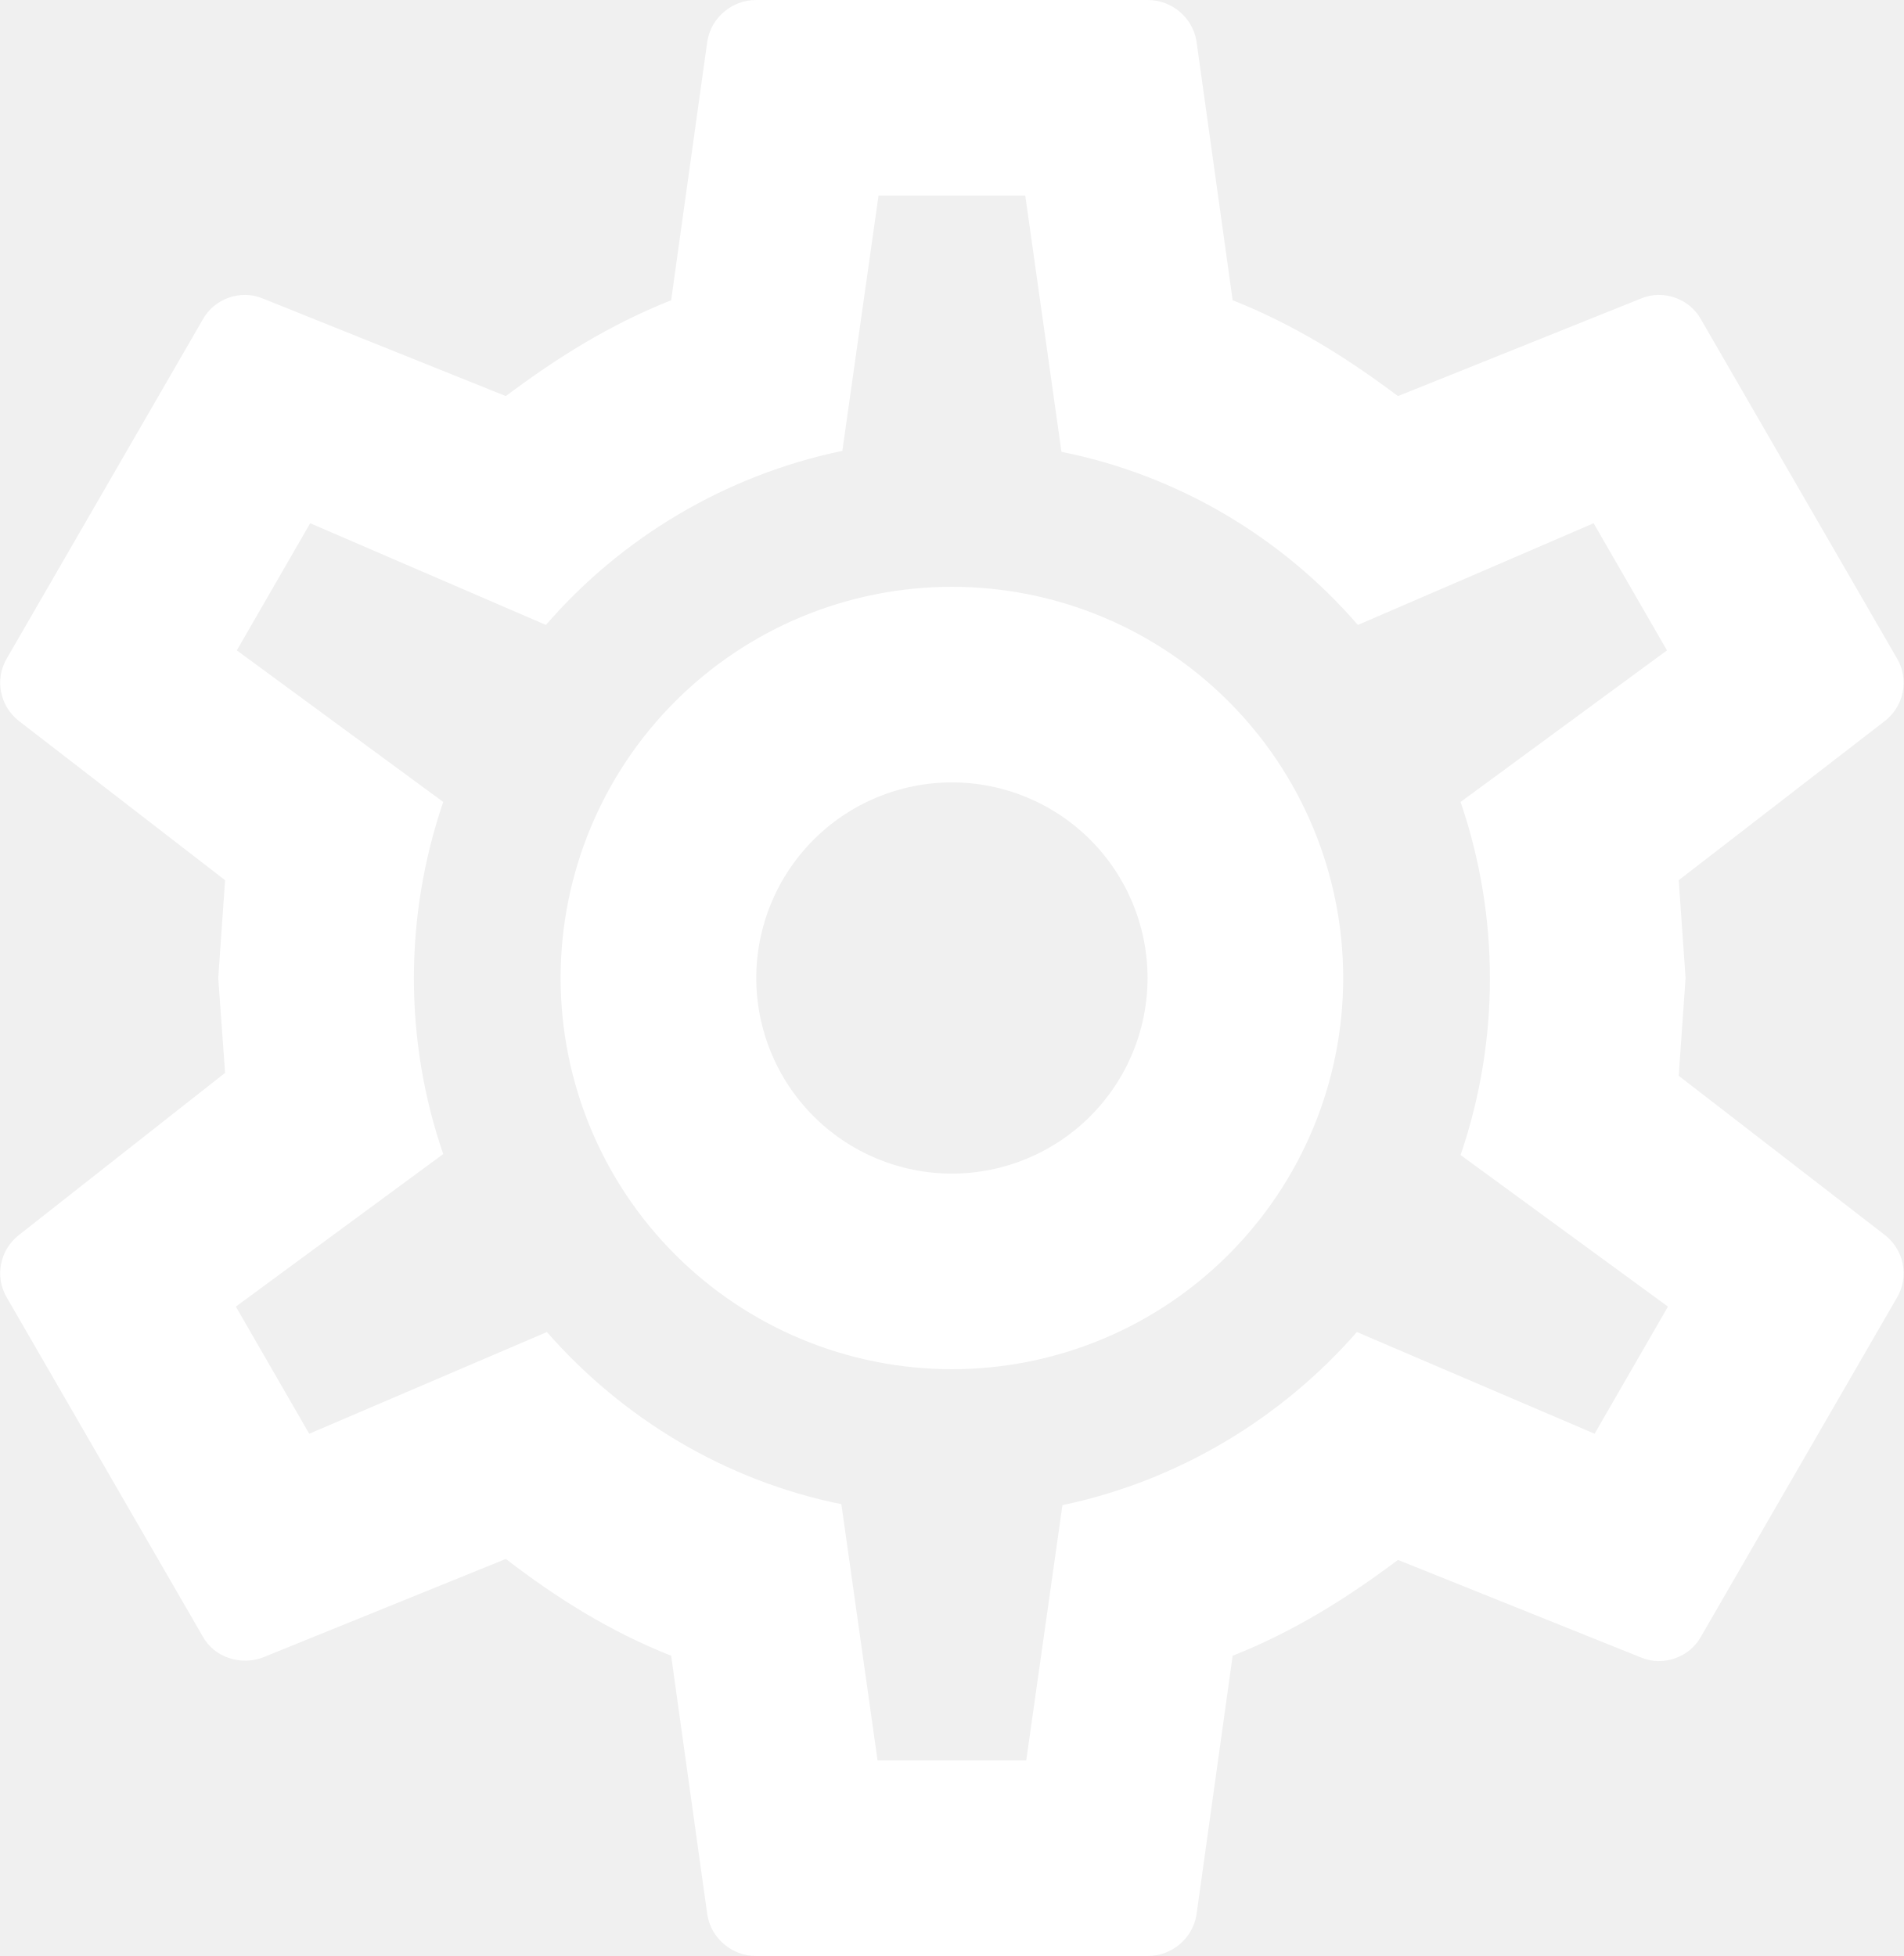
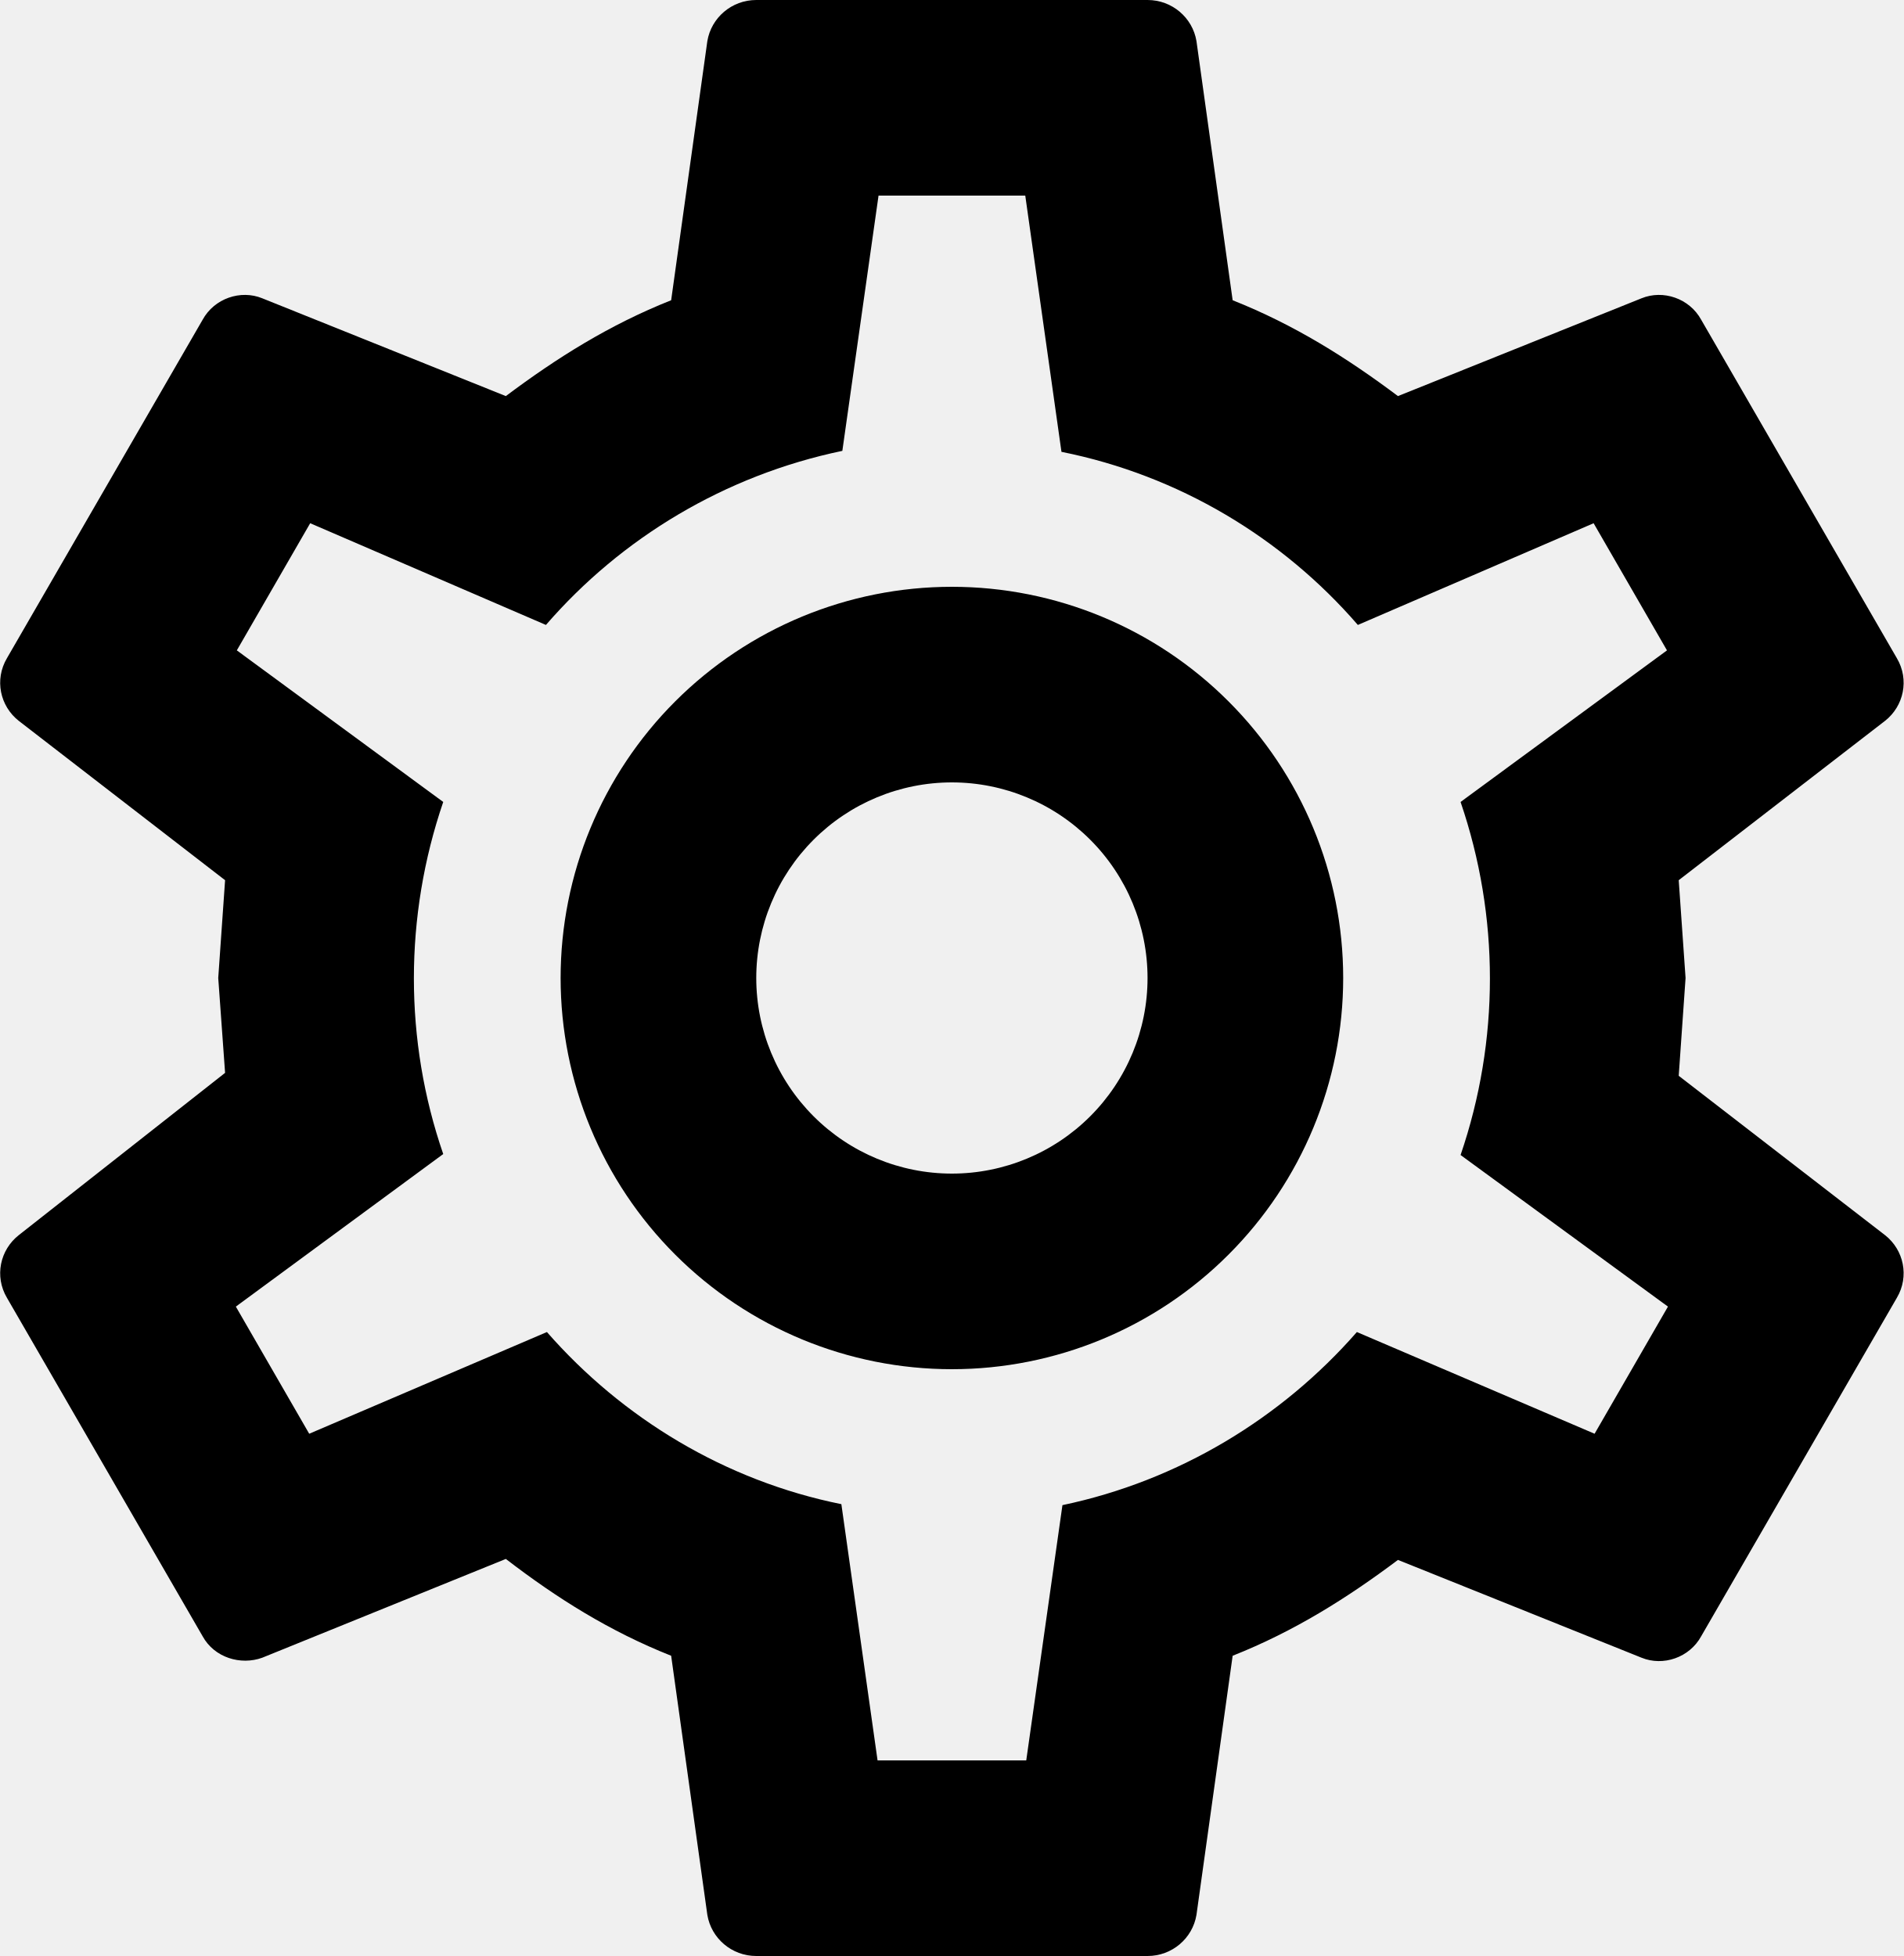
- <svg xmlns="http://www.w3.org/2000/svg" fill="none" viewBox="0.54 0.5 19.46 20">
-   <path d="M10.271 6.5C11.332 6.5 12.349 6.921 13.099 7.672C13.849 8.422 14.271 9.439 14.271 10.5C14.271 11.561 13.849 12.578 13.099 13.328C12.349 14.079 11.332 14.5 10.271 14.5C9.21 14.5 8.193 14.079 7.442 13.328C6.692 12.578 6.271 11.561 6.271 10.5C6.271 9.439 6.692 8.422 7.442 7.672C8.193 6.921 9.21 6.5 10.271 6.5M10.271 8.5C9.74 8.5 9.232 8.711 8.857 9.086C8.482 9.461 8.271 9.97 8.271 10.5C8.271 11.03 8.482 11.539 8.857 11.914C9.232 12.289 9.74 12.5 10.271 12.5C10.801 12.5 11.31 12.289 11.685 11.914C12.06 11.539 12.271 11.03 12.271 10.5C12.271 9.97 12.06 9.461 11.685 9.086C11.31 8.711 10.801 8.5 10.271 8.5ZM8.271 20.5C8.021 20.5 7.811 20.32 7.771 20.08L7.401 17.43C6.771 17.18 6.231 16.84 5.711 16.44L3.221 17.45C3.001 17.53 2.731 17.45 2.611 17.23L0.611 13.77C0.481 13.55 0.541 13.28 0.731 13.13L2.841 11.47L2.771 10.5L2.841 9.5L0.731 7.87C0.541 7.72 0.481 7.45 0.611 7.23L2.611 3.77C2.731 3.55 3.001 3.46 3.221 3.55L5.711 4.55C6.231 4.16 6.771 3.82 7.401 3.57L7.771 0.92C7.811 0.68 8.021 0.5 8.271 0.5H12.271C12.521 0.5 12.731 0.68 12.771 0.92L13.141 3.57C13.771 3.82 14.311 4.16 14.831 4.55L17.321 3.55C17.541 3.46 17.811 3.55 17.931 3.77L19.931 7.23C20.061 7.45 20.001 7.72 19.811 7.87L17.701 9.5L17.771 10.5L17.701 11.5L19.811 13.13C20.001 13.28 20.061 13.55 19.931 13.77L17.931 17.23C17.811 17.45 17.541 17.54 17.321 17.45L14.831 16.45C14.311 16.84 13.771 17.18 13.141 17.43L12.771 20.08C12.731 20.32 12.521 20.5 12.271 20.5H8.271ZM9.521 2.5L9.151 5.11C7.951 5.36 6.891 6 6.121 6.89L3.711 5.85L2.961 7.15L5.071 8.7C4.671 9.87 4.671 11.14 5.071 12.3L2.951 13.86L3.701 15.16L6.131 14.12C6.901 15 7.951 15.64 9.141 15.88L9.511 18.5H11.031L11.401 15.89C12.591 15.64 13.641 15 14.411 14.12L16.841 15.16L17.591 13.86L15.471 12.31C15.871 11.14 15.871 9.87 15.471 8.7L17.581 7.15L16.831 5.85L14.421 6.89C13.651 6 12.591 5.36 11.391 5.12L11.021 2.5H9.521Z" fill="white" />
+ <svg xmlns="http://www.w3.org/2000/svg" viewBox="0.54 0.5 19.46 20">
+   <path d="M10.271 6.5C11.332 6.5 12.349 6.921 13.099 7.672C13.849 8.422 14.271 9.439 14.271 10.5C14.271 11.561 13.849 12.578 13.099 13.328C12.349 14.079 11.332 14.5 10.271 14.5C9.21 14.5 8.193 14.079 7.442 13.328C6.692 12.578 6.271 11.561 6.271 10.5C6.271 9.439 6.692 8.422 7.442 7.672C8.193 6.921 9.21 6.5 10.271 6.5M10.271 8.5C9.74 8.5 9.232 8.711 8.857 9.086C8.482 9.461 8.271 9.97 8.271 10.5C8.271 11.03 8.482 11.539 8.857 11.914C9.232 12.289 9.74 12.5 10.271 12.5C10.801 12.5 11.31 12.289 11.685 11.914C12.06 11.539 12.271 11.03 12.271 10.5C12.271 9.97 12.06 9.461 11.685 9.086C11.31 8.711 10.801 8.5 10.271 8.5ZM8.271 20.5C8.021 20.5 7.811 20.32 7.771 20.08L7.401 17.43C6.771 17.18 6.231 16.84 5.711 16.44L3.221 17.45C3.001 17.53 2.731 17.45 2.611 17.23L0.611 13.77C0.481 13.55 0.541 13.28 0.731 13.13L2.841 11.47L2.771 10.5L2.841 9.5L0.731 7.87C0.541 7.72 0.481 7.45 0.611 7.23L2.611 3.77C2.731 3.55 3.001 3.46 3.221 3.55L5.711 4.55C6.231 4.16 6.771 3.82 7.401 3.57L7.771 0.92C7.811 0.68 8.021 0.5 8.271 0.5H12.271C12.521 0.5 12.731 0.68 12.771 0.92L13.141 3.57C13.771 3.82 14.311 4.16 14.831 4.55L17.321 3.55C17.541 3.46 17.811 3.55 17.931 3.77L19.931 7.23C20.061 7.45 20.001 7.72 19.811 7.87L17.701 9.5L17.771 10.5L17.701 11.5L19.811 13.13C20.001 13.28 20.061 13.55 19.931 13.77L17.931 17.23C17.811 17.45 17.541 17.54 17.321 17.45L14.831 16.45C14.311 16.84 13.771 17.18 13.141 17.43L12.771 20.08C12.731 20.32 12.521 20.5 12.271 20.5H8.271ZM9.521 2.5L9.151 5.11C7.951 5.36 6.891 6 6.121 6.89L3.711 5.85L2.961 7.15L5.071 8.7C4.671 9.87 4.671 11.14 5.071 12.3L2.951 13.86L3.701 15.16L6.131 14.12C6.901 15 7.951 15.64 9.141 15.88L9.511 18.5H11.031L11.401 15.89C12.591 15.64 13.641 15 14.411 14.12L16.841 15.16L17.591 13.86L15.471 12.31C15.871 11.14 15.871 9.87 15.471 8.7L17.581 7.15L16.831 5.85L14.421 6.89C13.651 6 12.591 5.36 11.391 5.12L11.021 2.5H9.521Z" />
</svg>
